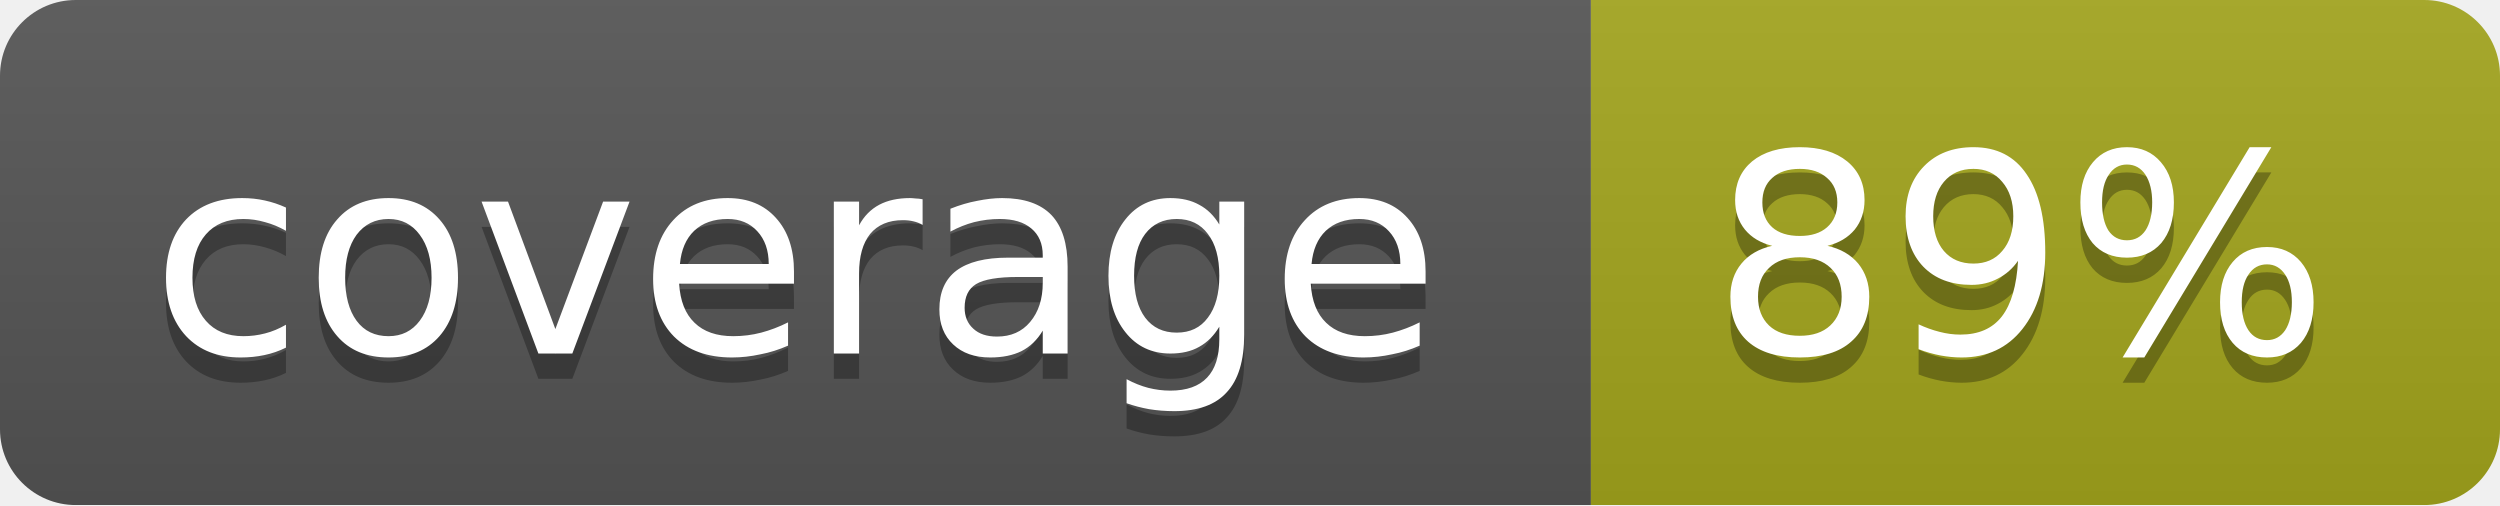
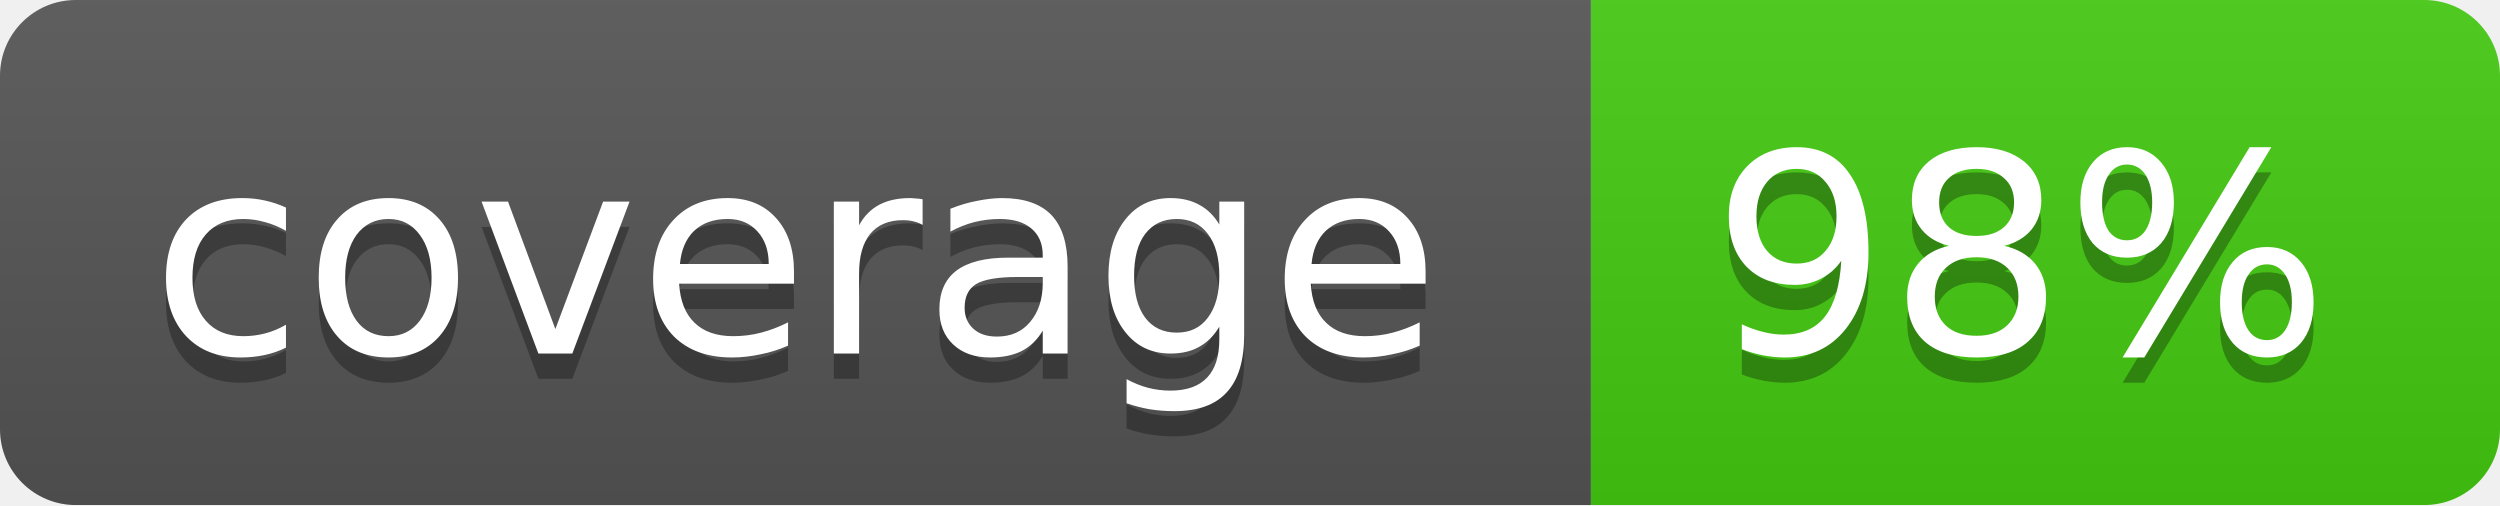
<svg xmlns="http://www.w3.org/2000/svg" width="99" height="20">
  <linearGradient id="b" x2="0" y2="100%">
    <stop offset="0" stop-color="#bbb" stop-opacity=".1" />
    <stop offset="1" stop-opacity=".1" />
  </linearGradient>
  <mask id="a">
    <rect width="99" height="20" rx="3" fill="#fff" />
  </mask>
  <g mask="url(#a)">
    <path fill="#555" d="M0 0h63v20H0z" />
-     <path fill="#a4a61d" d="M63 0h36v20H63z" />
+     <path fill="#4c1" d="M63 0h36v20H63z" />
    <path fill="url(#b)" d="M0 0h99v20H0z" />
  </g>
  <g fill="#fff" text-anchor="middle" font-family="DejaVu Sans,Verdana,Geneva,sans-serif" font-size="11">
    <text x="31.5" y="15" fill="#010101" fill-opacity=".3">coverage</text>
    <text x="31.5" y="14">coverage</text>
-     <text x="80" y="15" fill="#010101" fill-opacity=".3">89%</text>
-     <text x="80" y="14">89%</text>
+     <text x="80" y="15" fill="#010101" fill-opacity=".3">98%</text>
+     <text x="80" y="14">98%</text>
  </g>
</svg>
